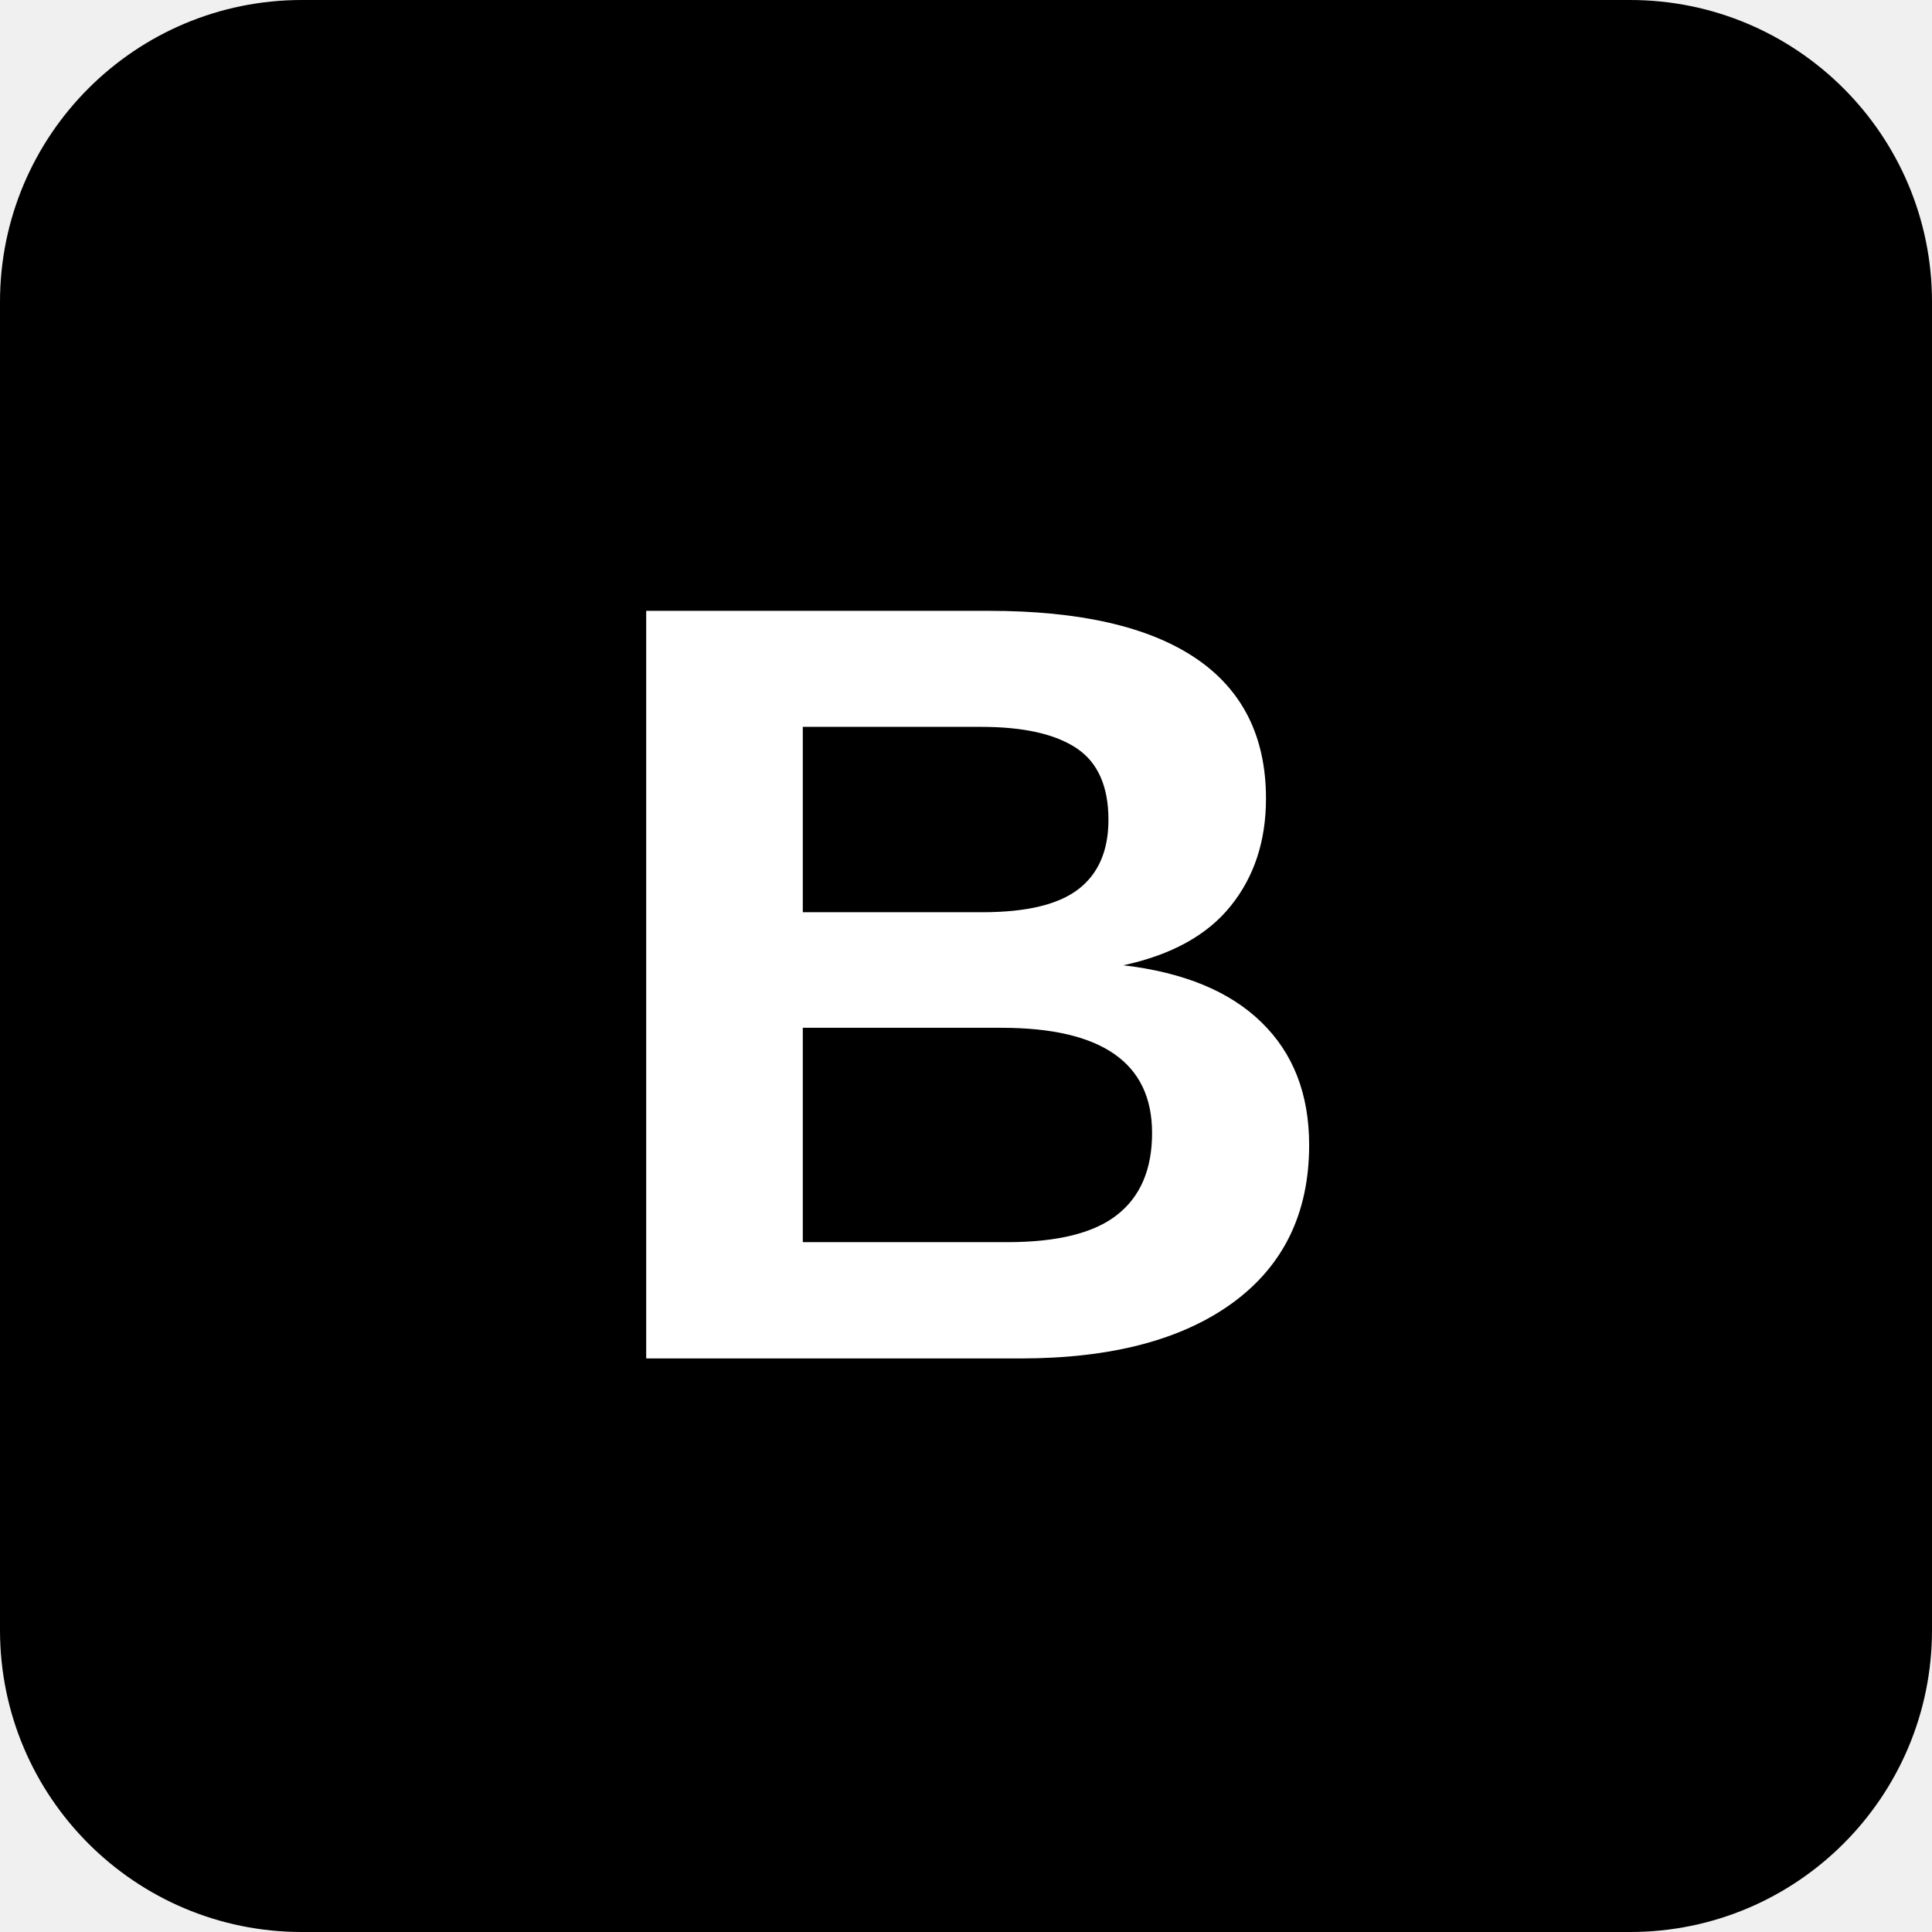
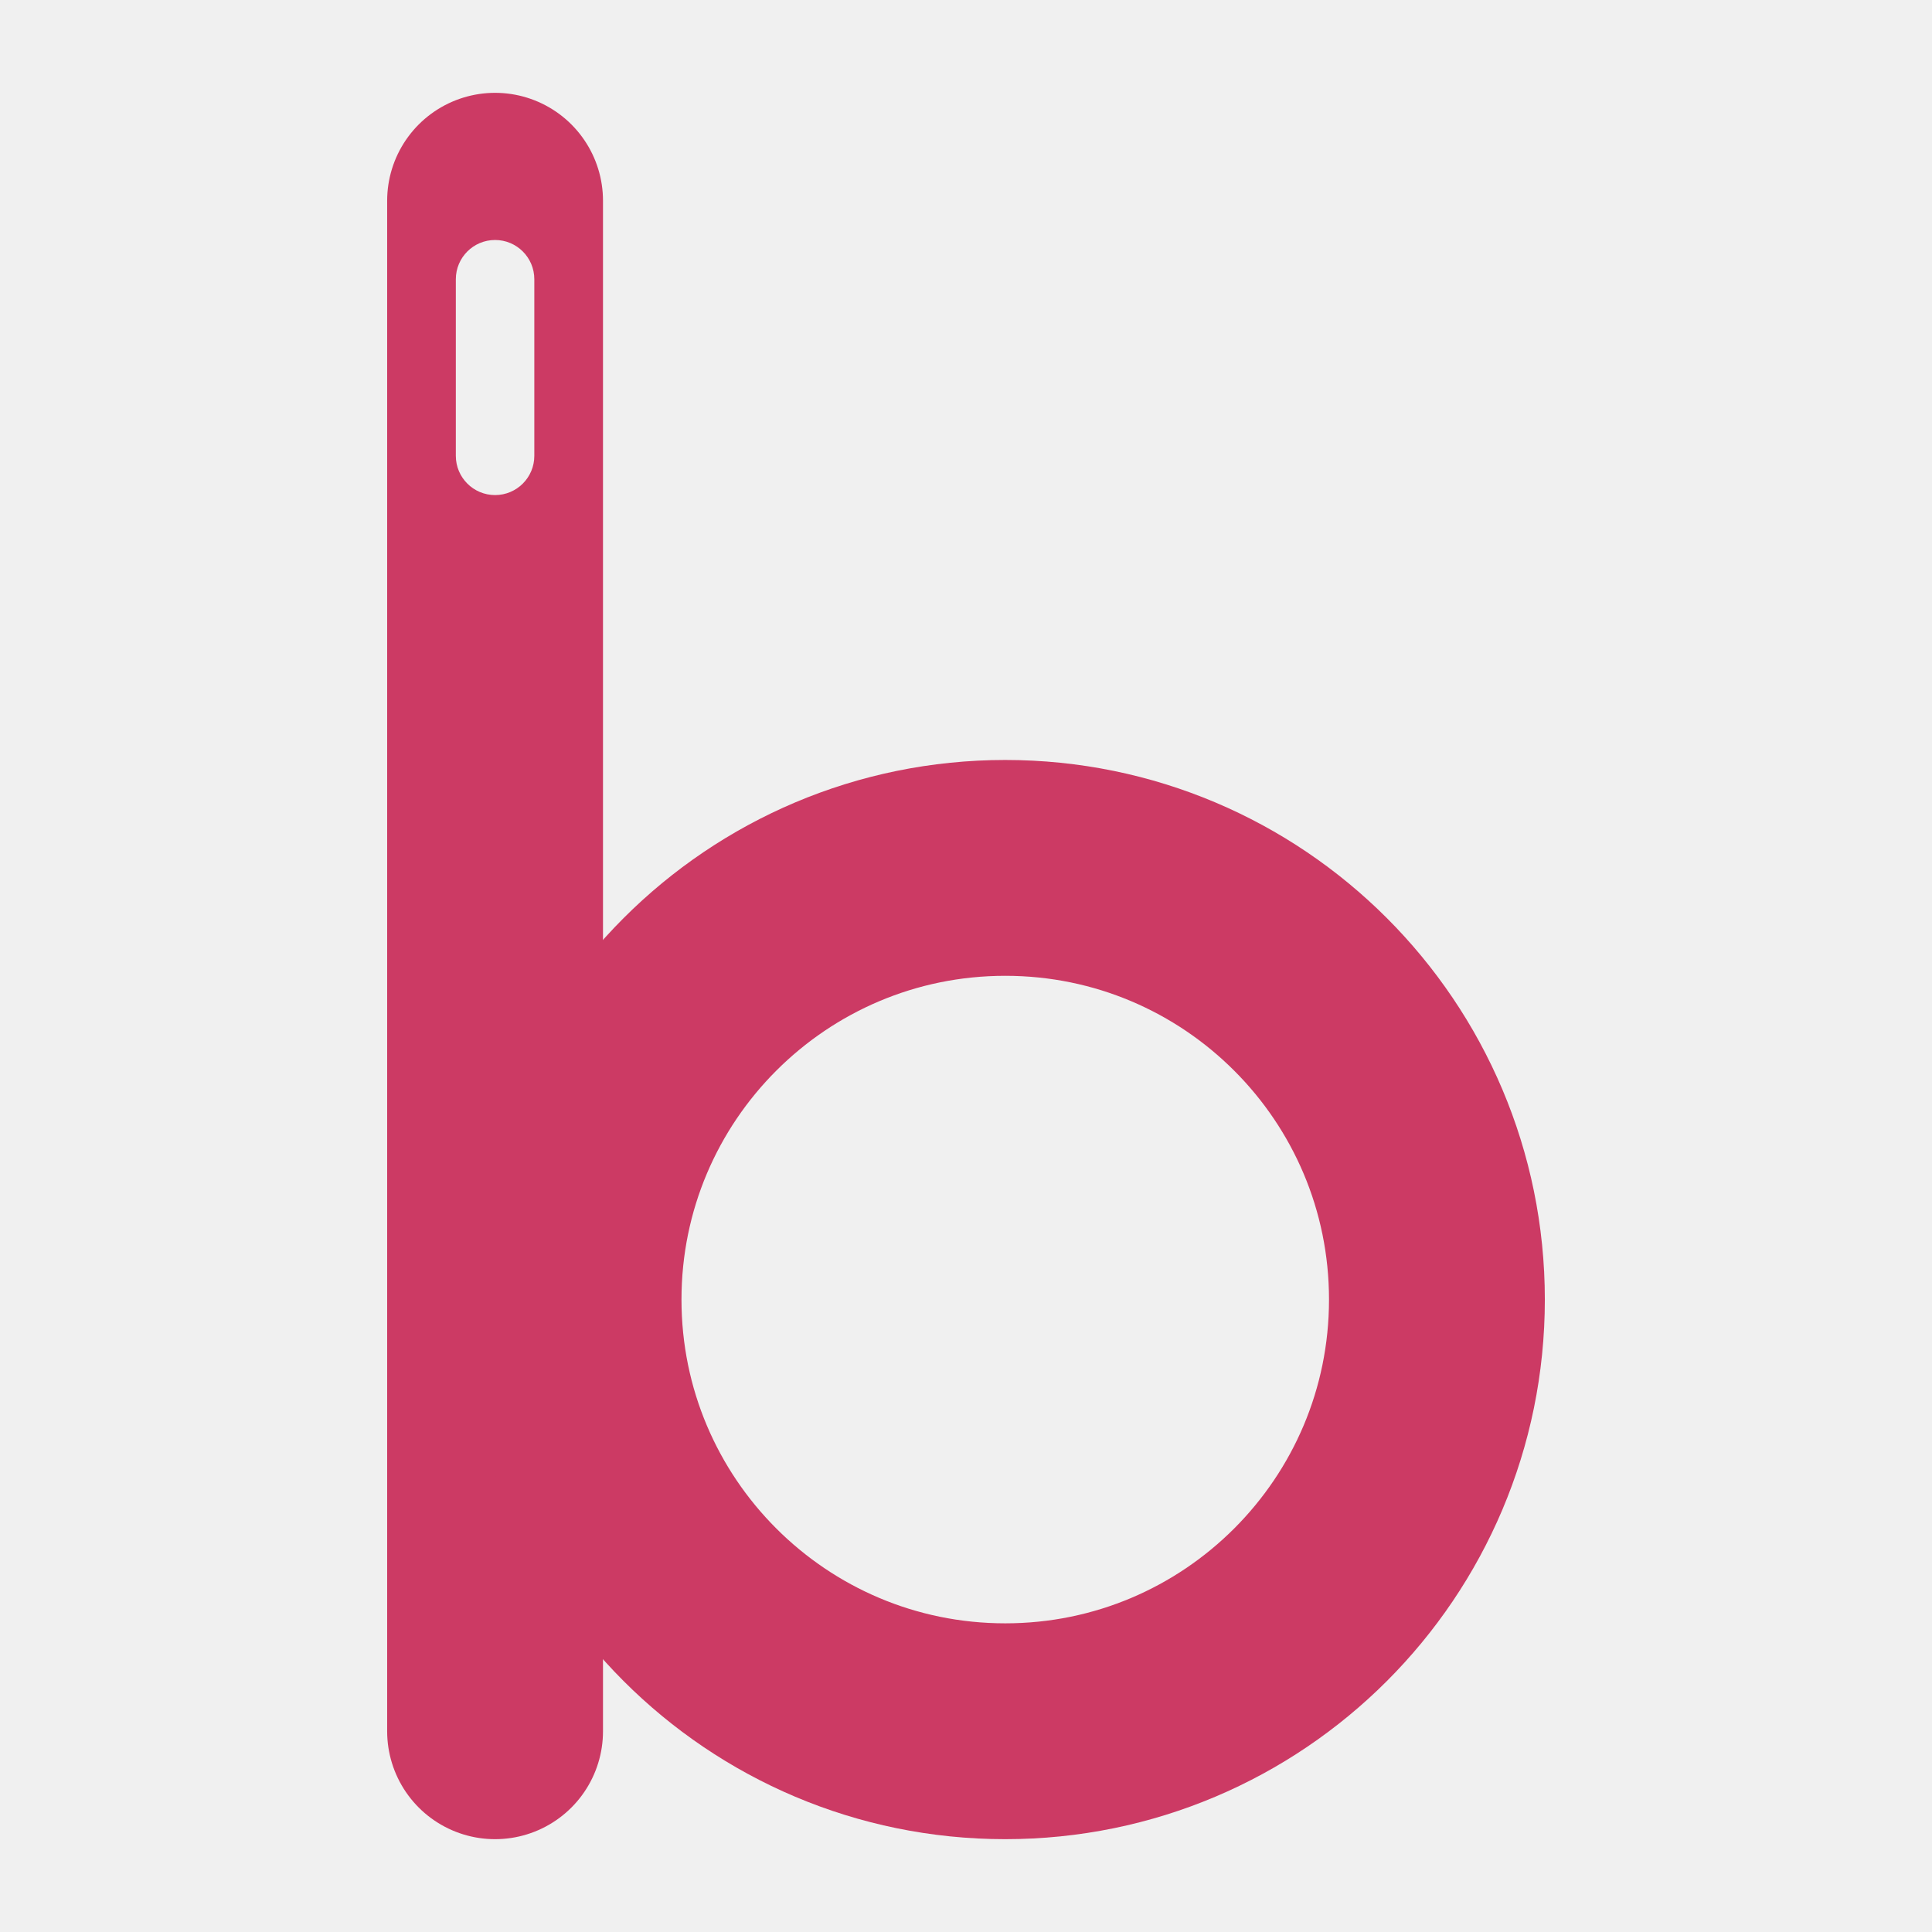
<svg xmlns="http://www.w3.org/2000/svg" width="128" height="128" viewBox="0 0 128 128">
-   <rect width="128" height="128" rx="20" fill="%236366f1" />
-   <text x="64" y="90" text-anchor="middle" font-size="72" font-family="Arial" fill="white" font-weight="bold">B</text>
+   <defs>
+     <mask id="eye" maskUnits="userSpaceOnUse" x="0" y="0" width="128" height="128">
+       <rect width="128" height="128" fill="#fff" />
+       <rect x="38" y="26" width="4" height="13" rx="2" fill="#000" />
+     </mask>
+   </defs>
+   <g transform="translate(64 64) scale(1.3) translate(-64 -63)" mask="url(#eye)" fill="none" stroke="#CC3A64" stroke-width="11">
+     <line x1="40" y1="24" x2="40" y2="102" stroke-linecap="round" />
+     <circle cx="66" cy="80" r="22" />
+   </g>
</svg>
